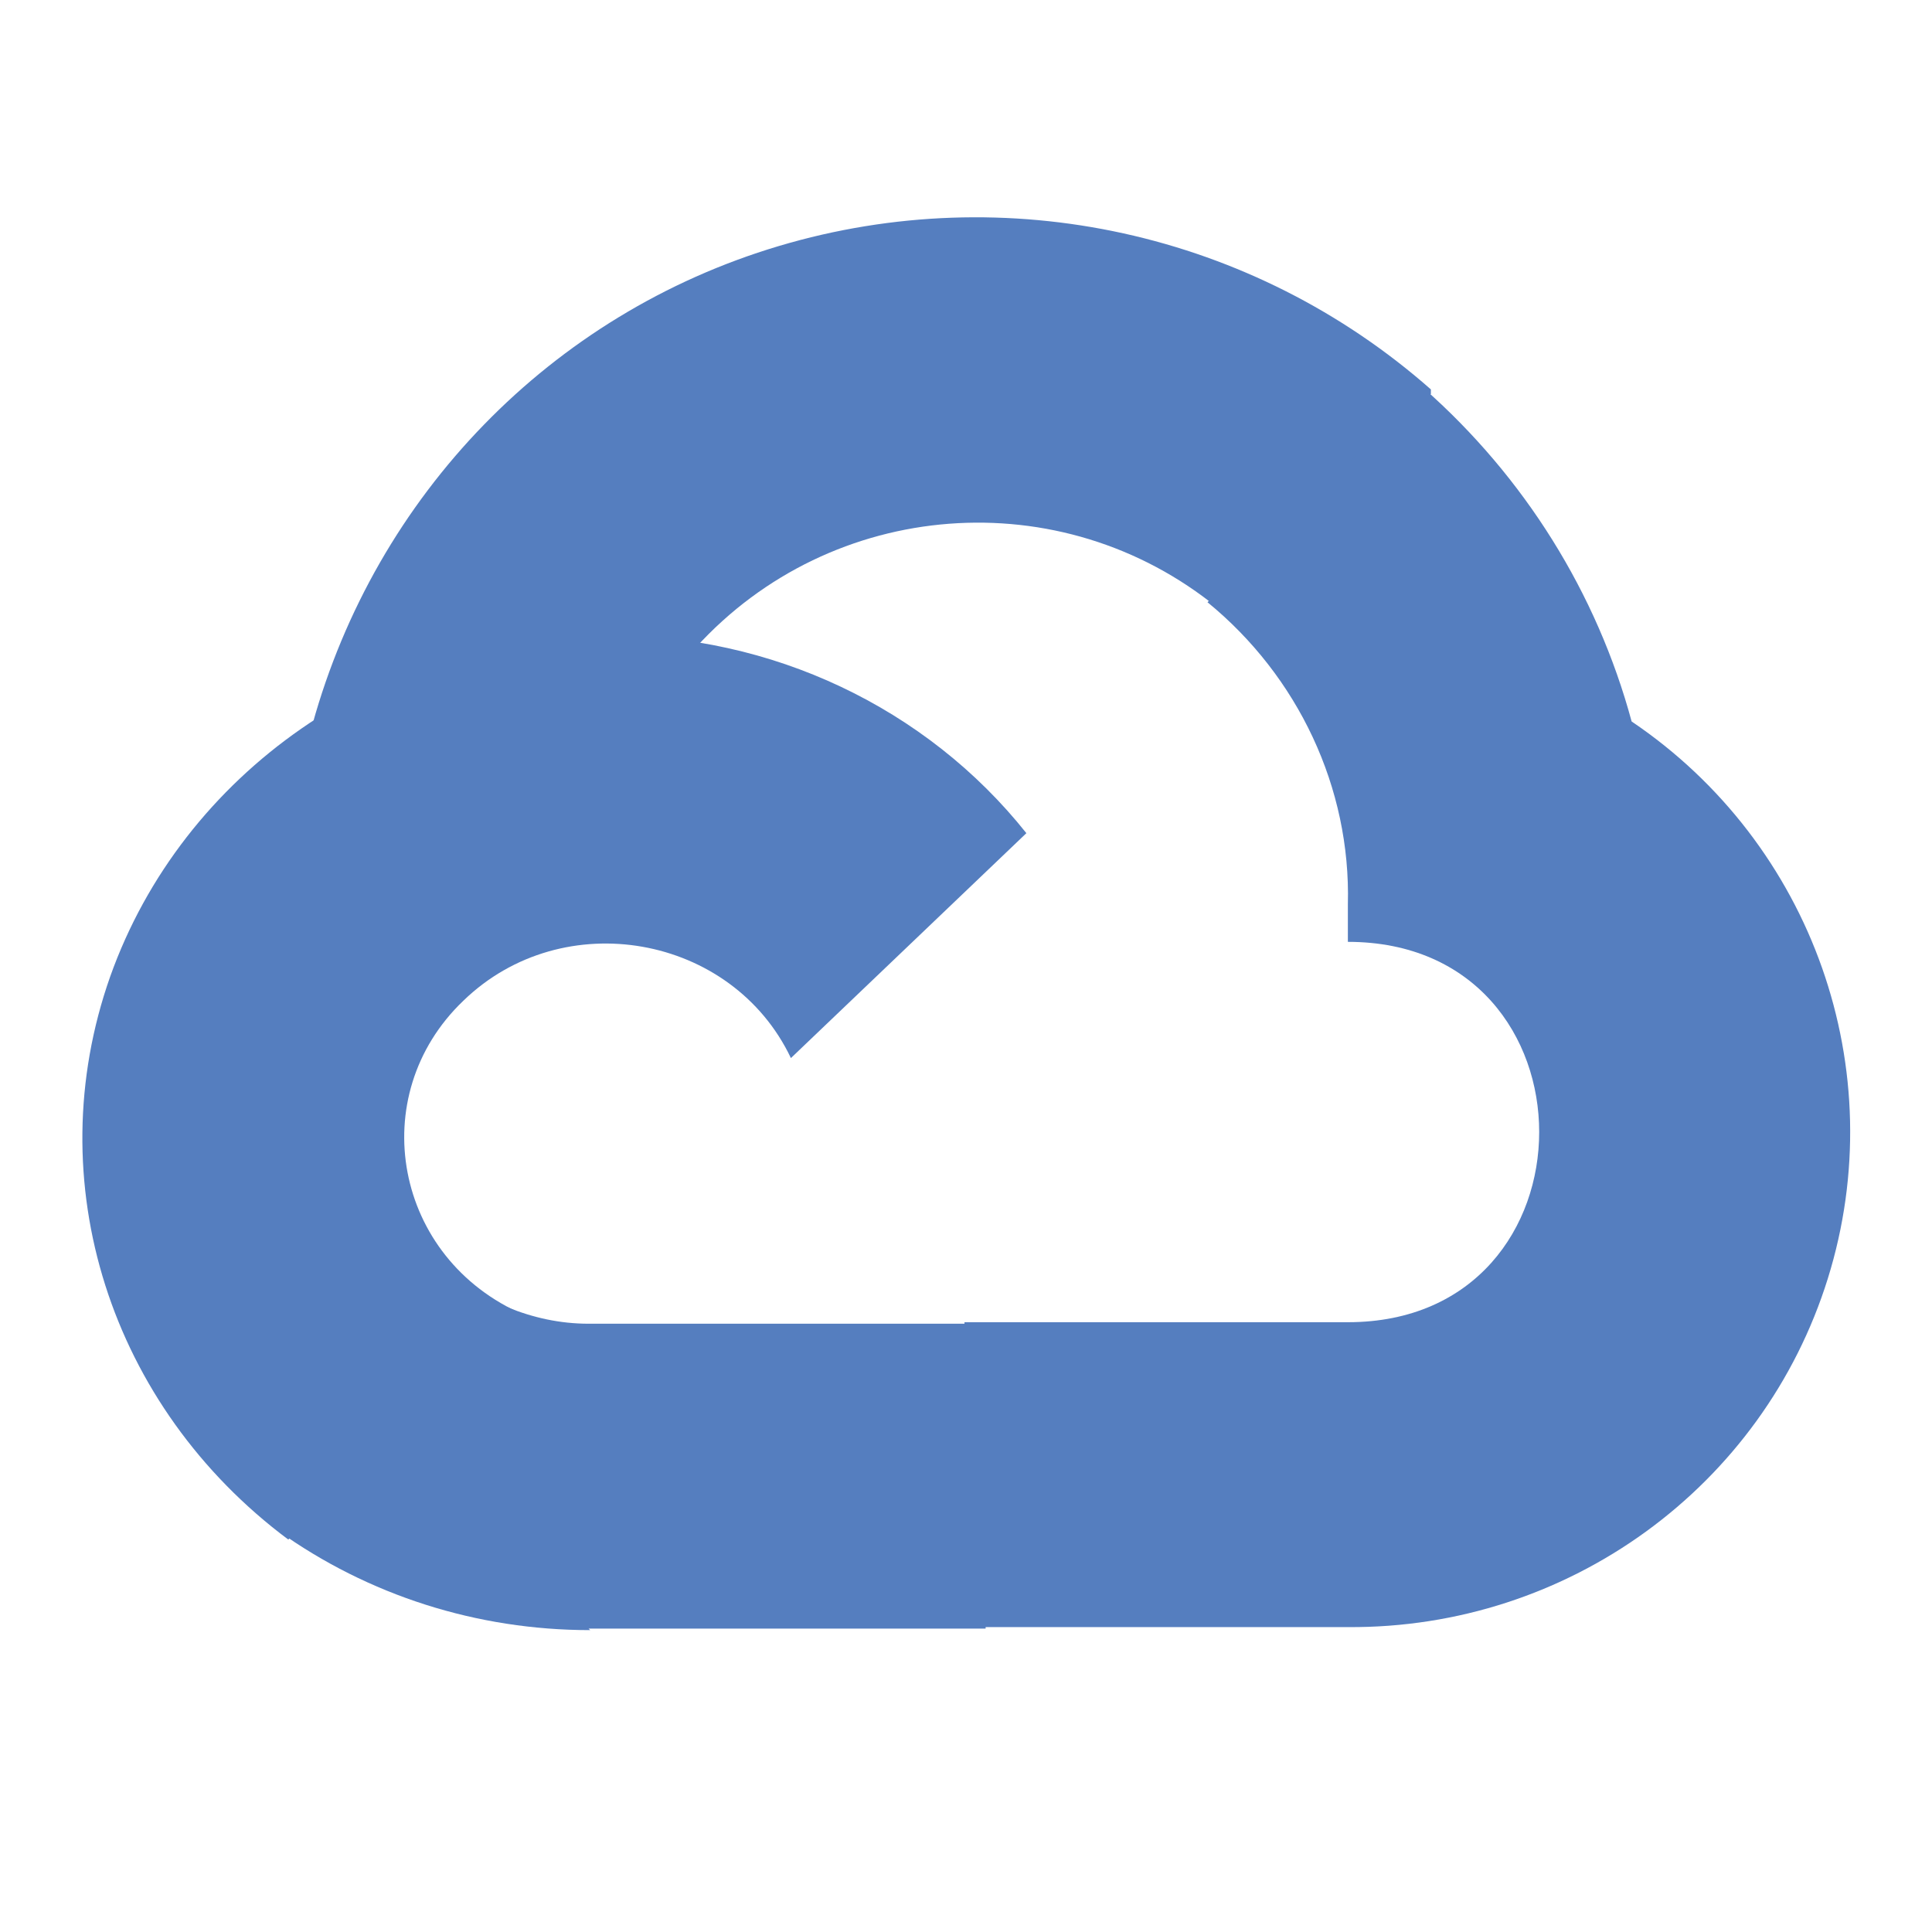
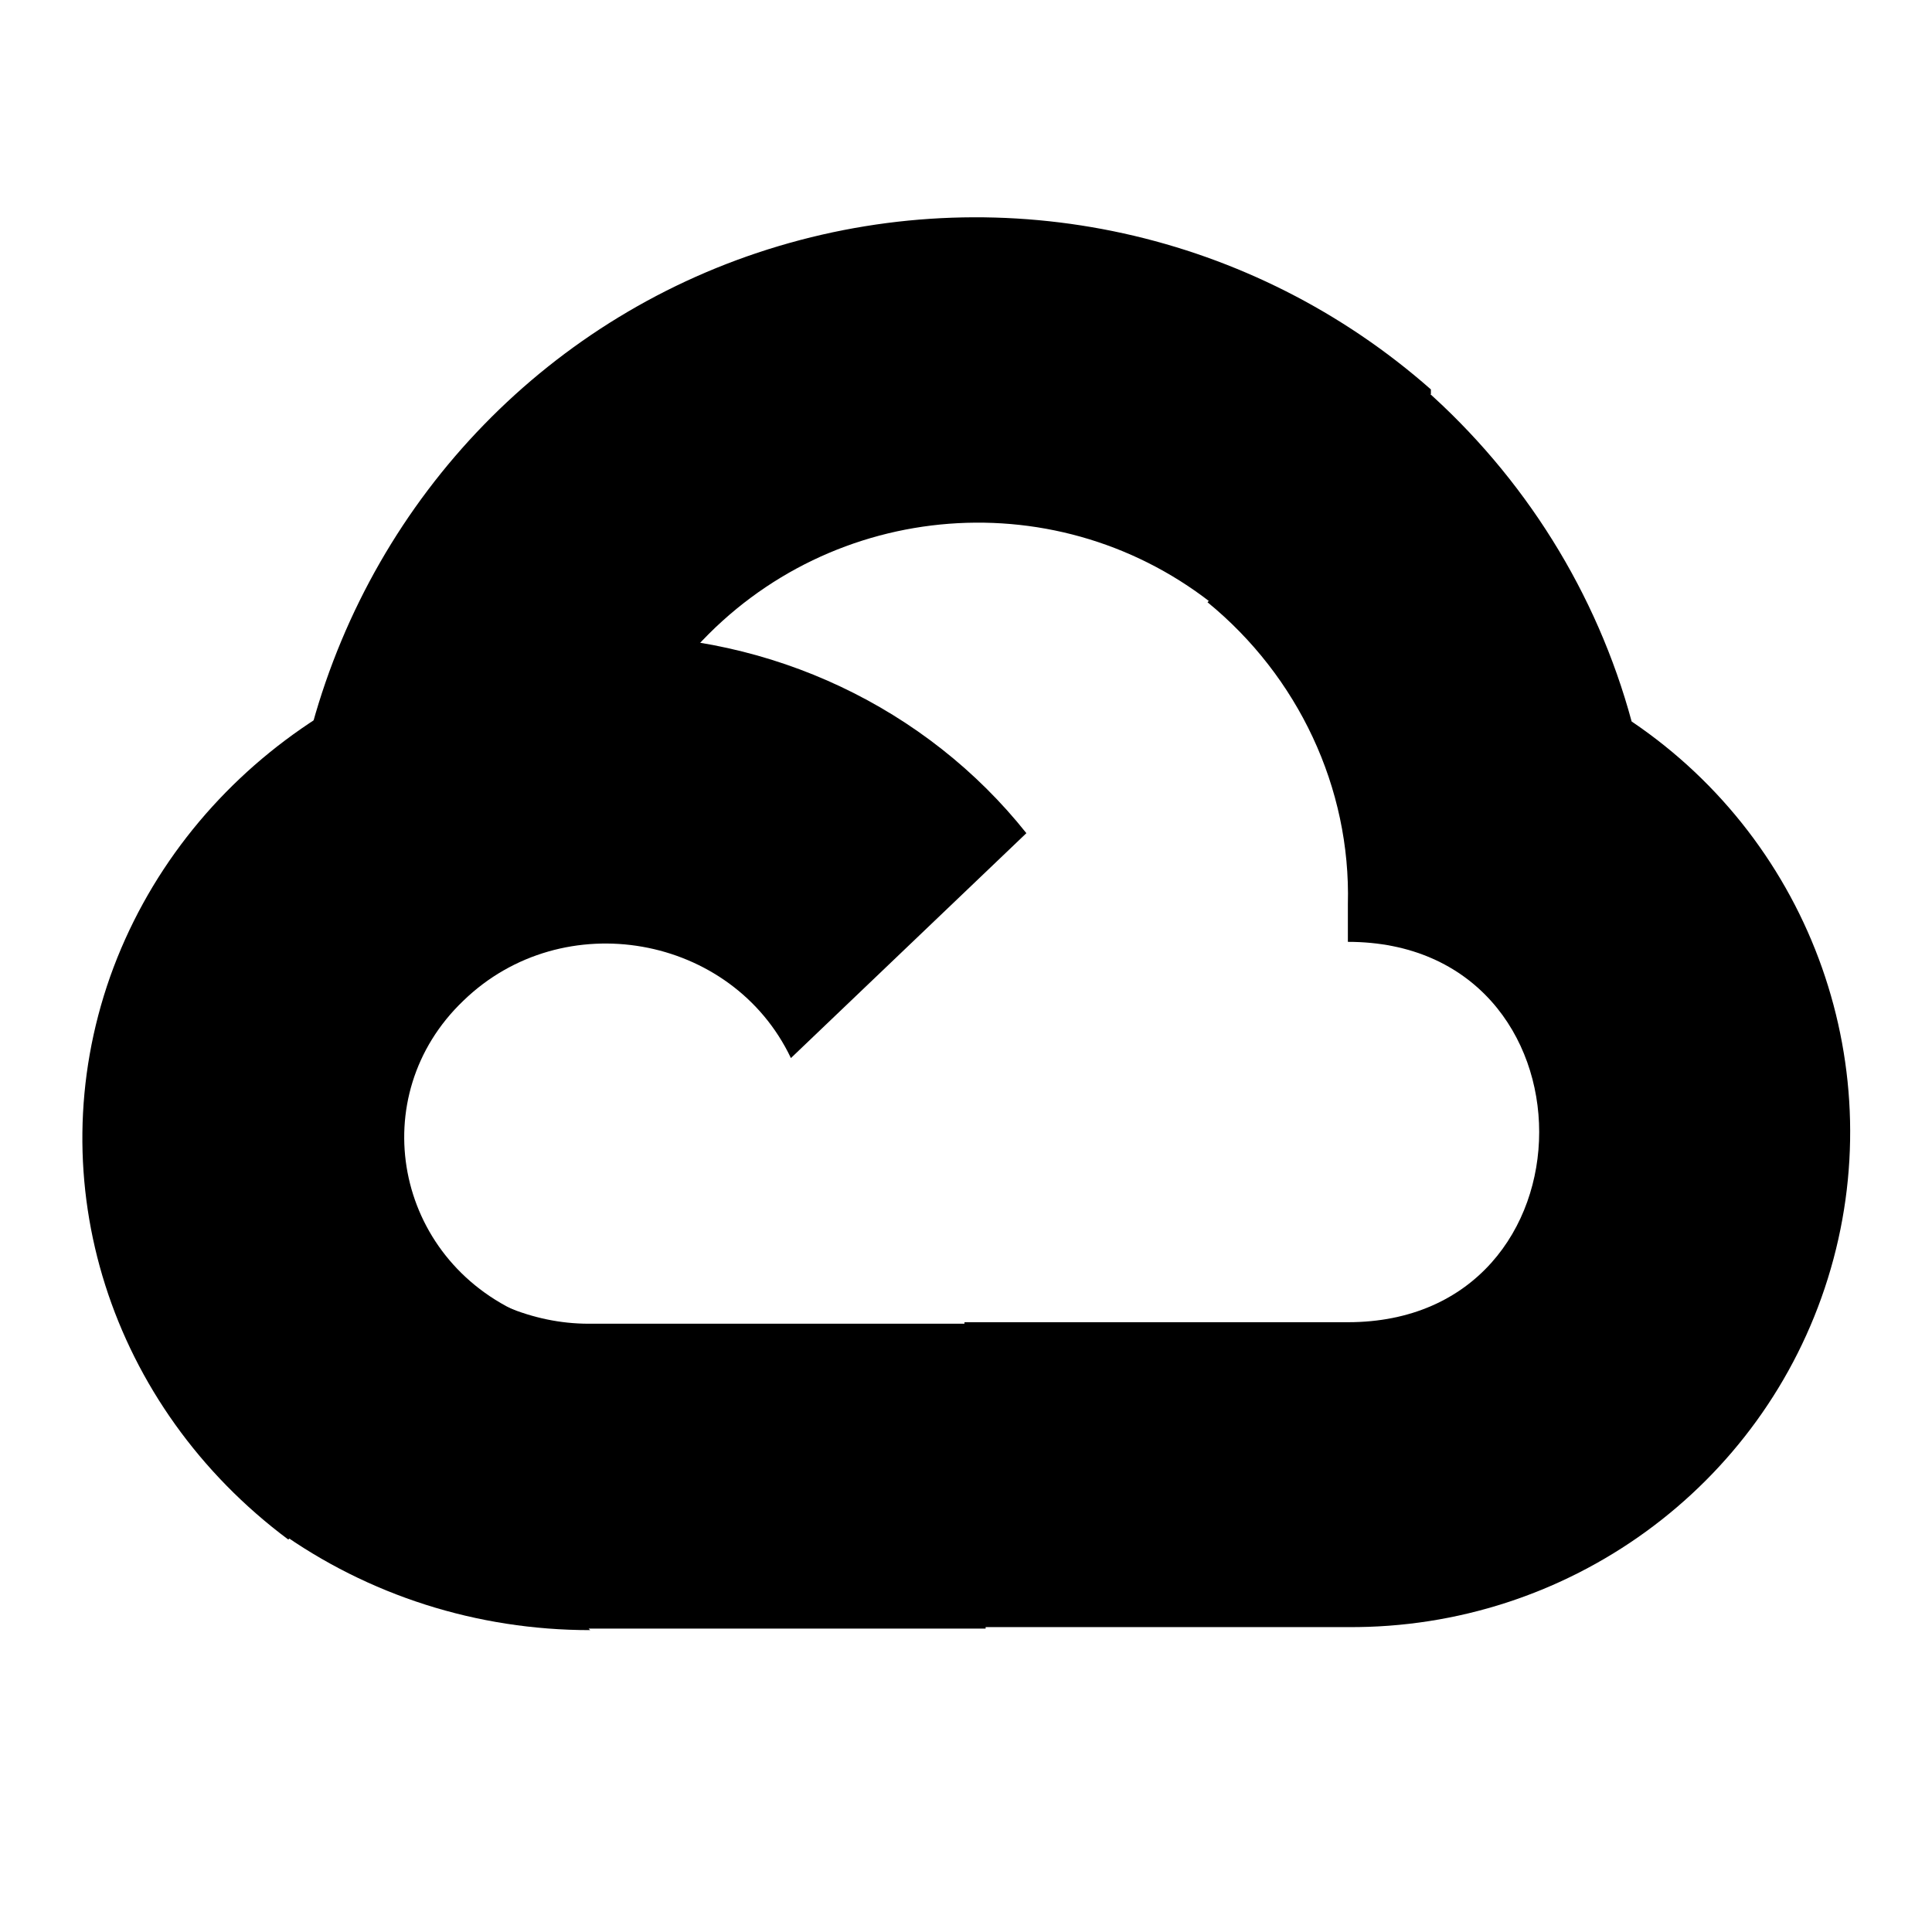
<svg xmlns="http://www.w3.org/2000/svg" viewBox="0 0 128 128">
-   <g fill="#557ebf">
+   <g fill="#000000">
    <path d="M80.6 40.3h.4l-.2-.2 14-14v-.3c-11.8-10.4-28.1-14-43.2-9.5C36.5 20.8 24.9 32.8 20.7 48c.2-.1.5-.2.8-.2 5.2-3.4 11.4-5.4 17.9-5.4 2.2 0 4.3.2 6.4.6.1-.1.2-.1.3-.1 9-9.9 24.2-11.1 34.6-2.6h-.1z" />
    <path d="M108.1 47.8c-2.3-8.5-7.1-16.2-13.8-22.1L80 39.9c6 4.9 9.5 12.3 9.3 20v2.5c16.9 0 16.9 25.2 0 25.2H63.9v20h-.1l.1.2h25.4c14.6.1 27.5-9.3 31.8-23.1 4.3-13.8-1-28.8-13-36.9z" />
    <path d="M39 107.9h26.3V87.7H39c-1.9 0-3.7-.4-5.4-1.1l-15.2 14.6v.2c6 4.3 13.2 6.6 20.7 6.6z" />
    <path d="M40.2 41.9c-14.9.1-28.1 9.3-32.9 22.8-4.8 13.6 0 28.5 11.8 37.3l15.6-14.9c-8.6-3.7-10.6-14.5-4-20.8 6.6-6.4 17.8-4.4 21.7 3.8L68 55.2C61.4 46.9 51.1 42 40.2 42.1z" />
  </g>
</svg>
